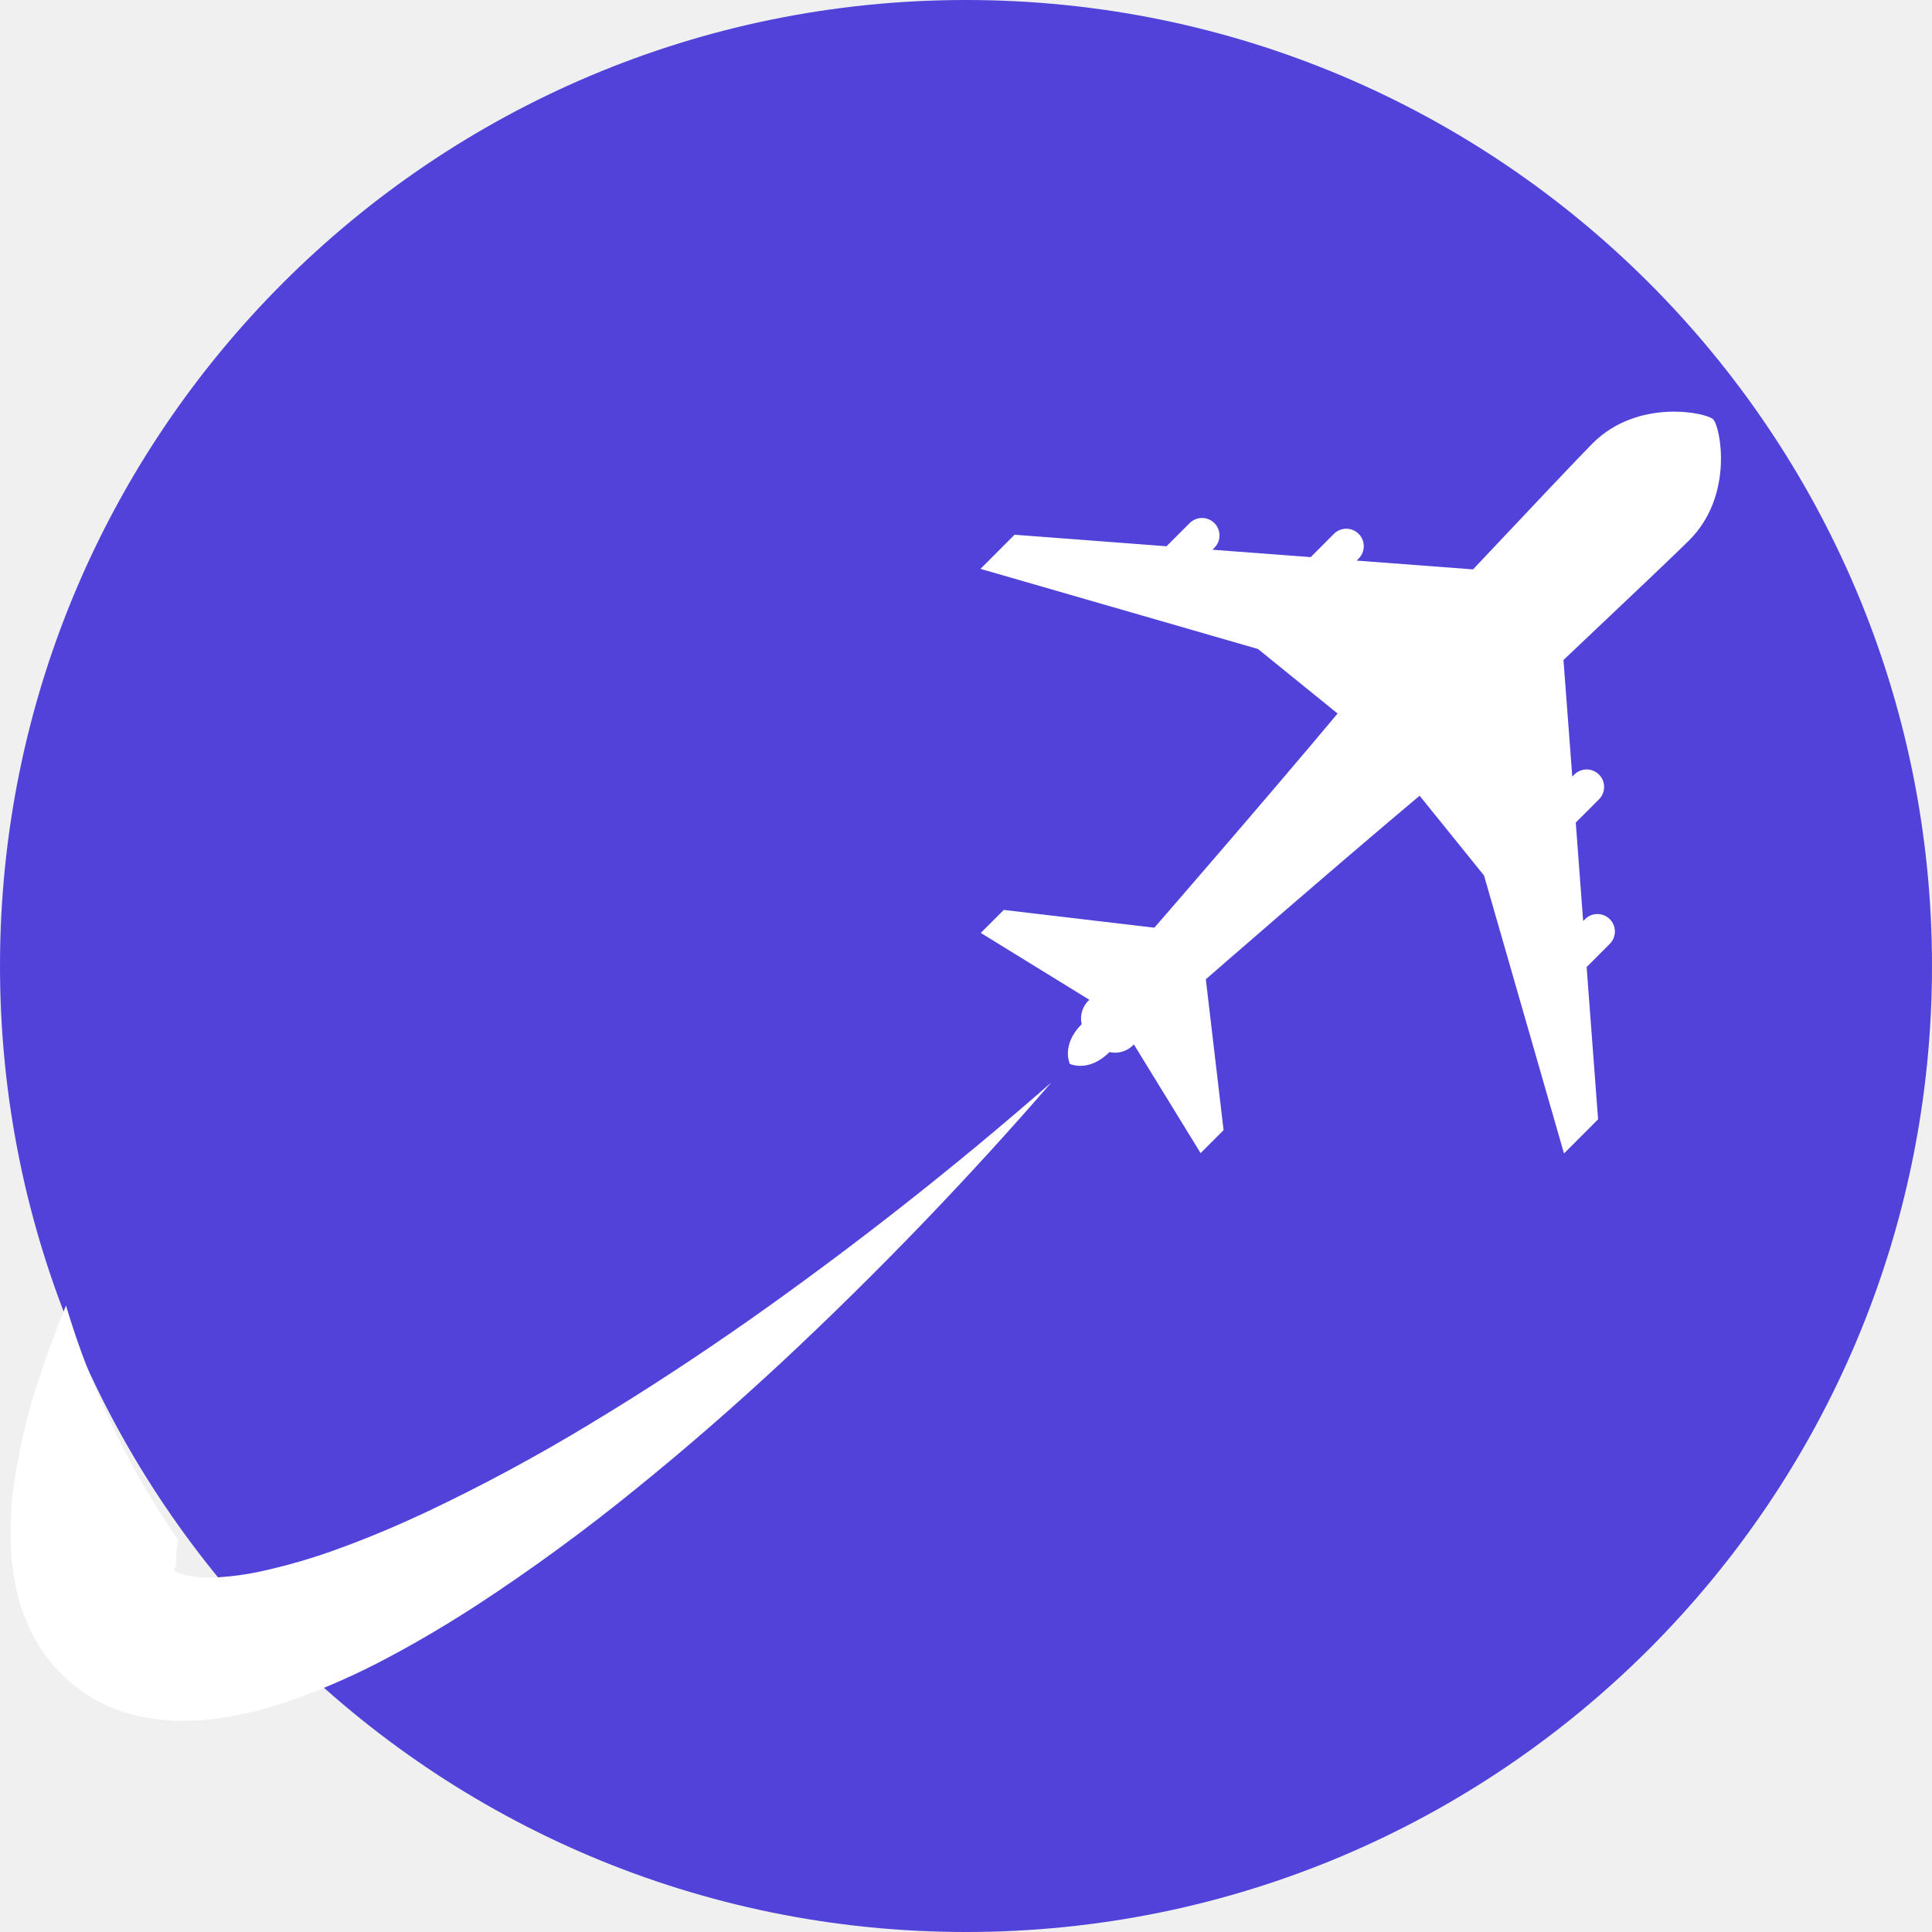
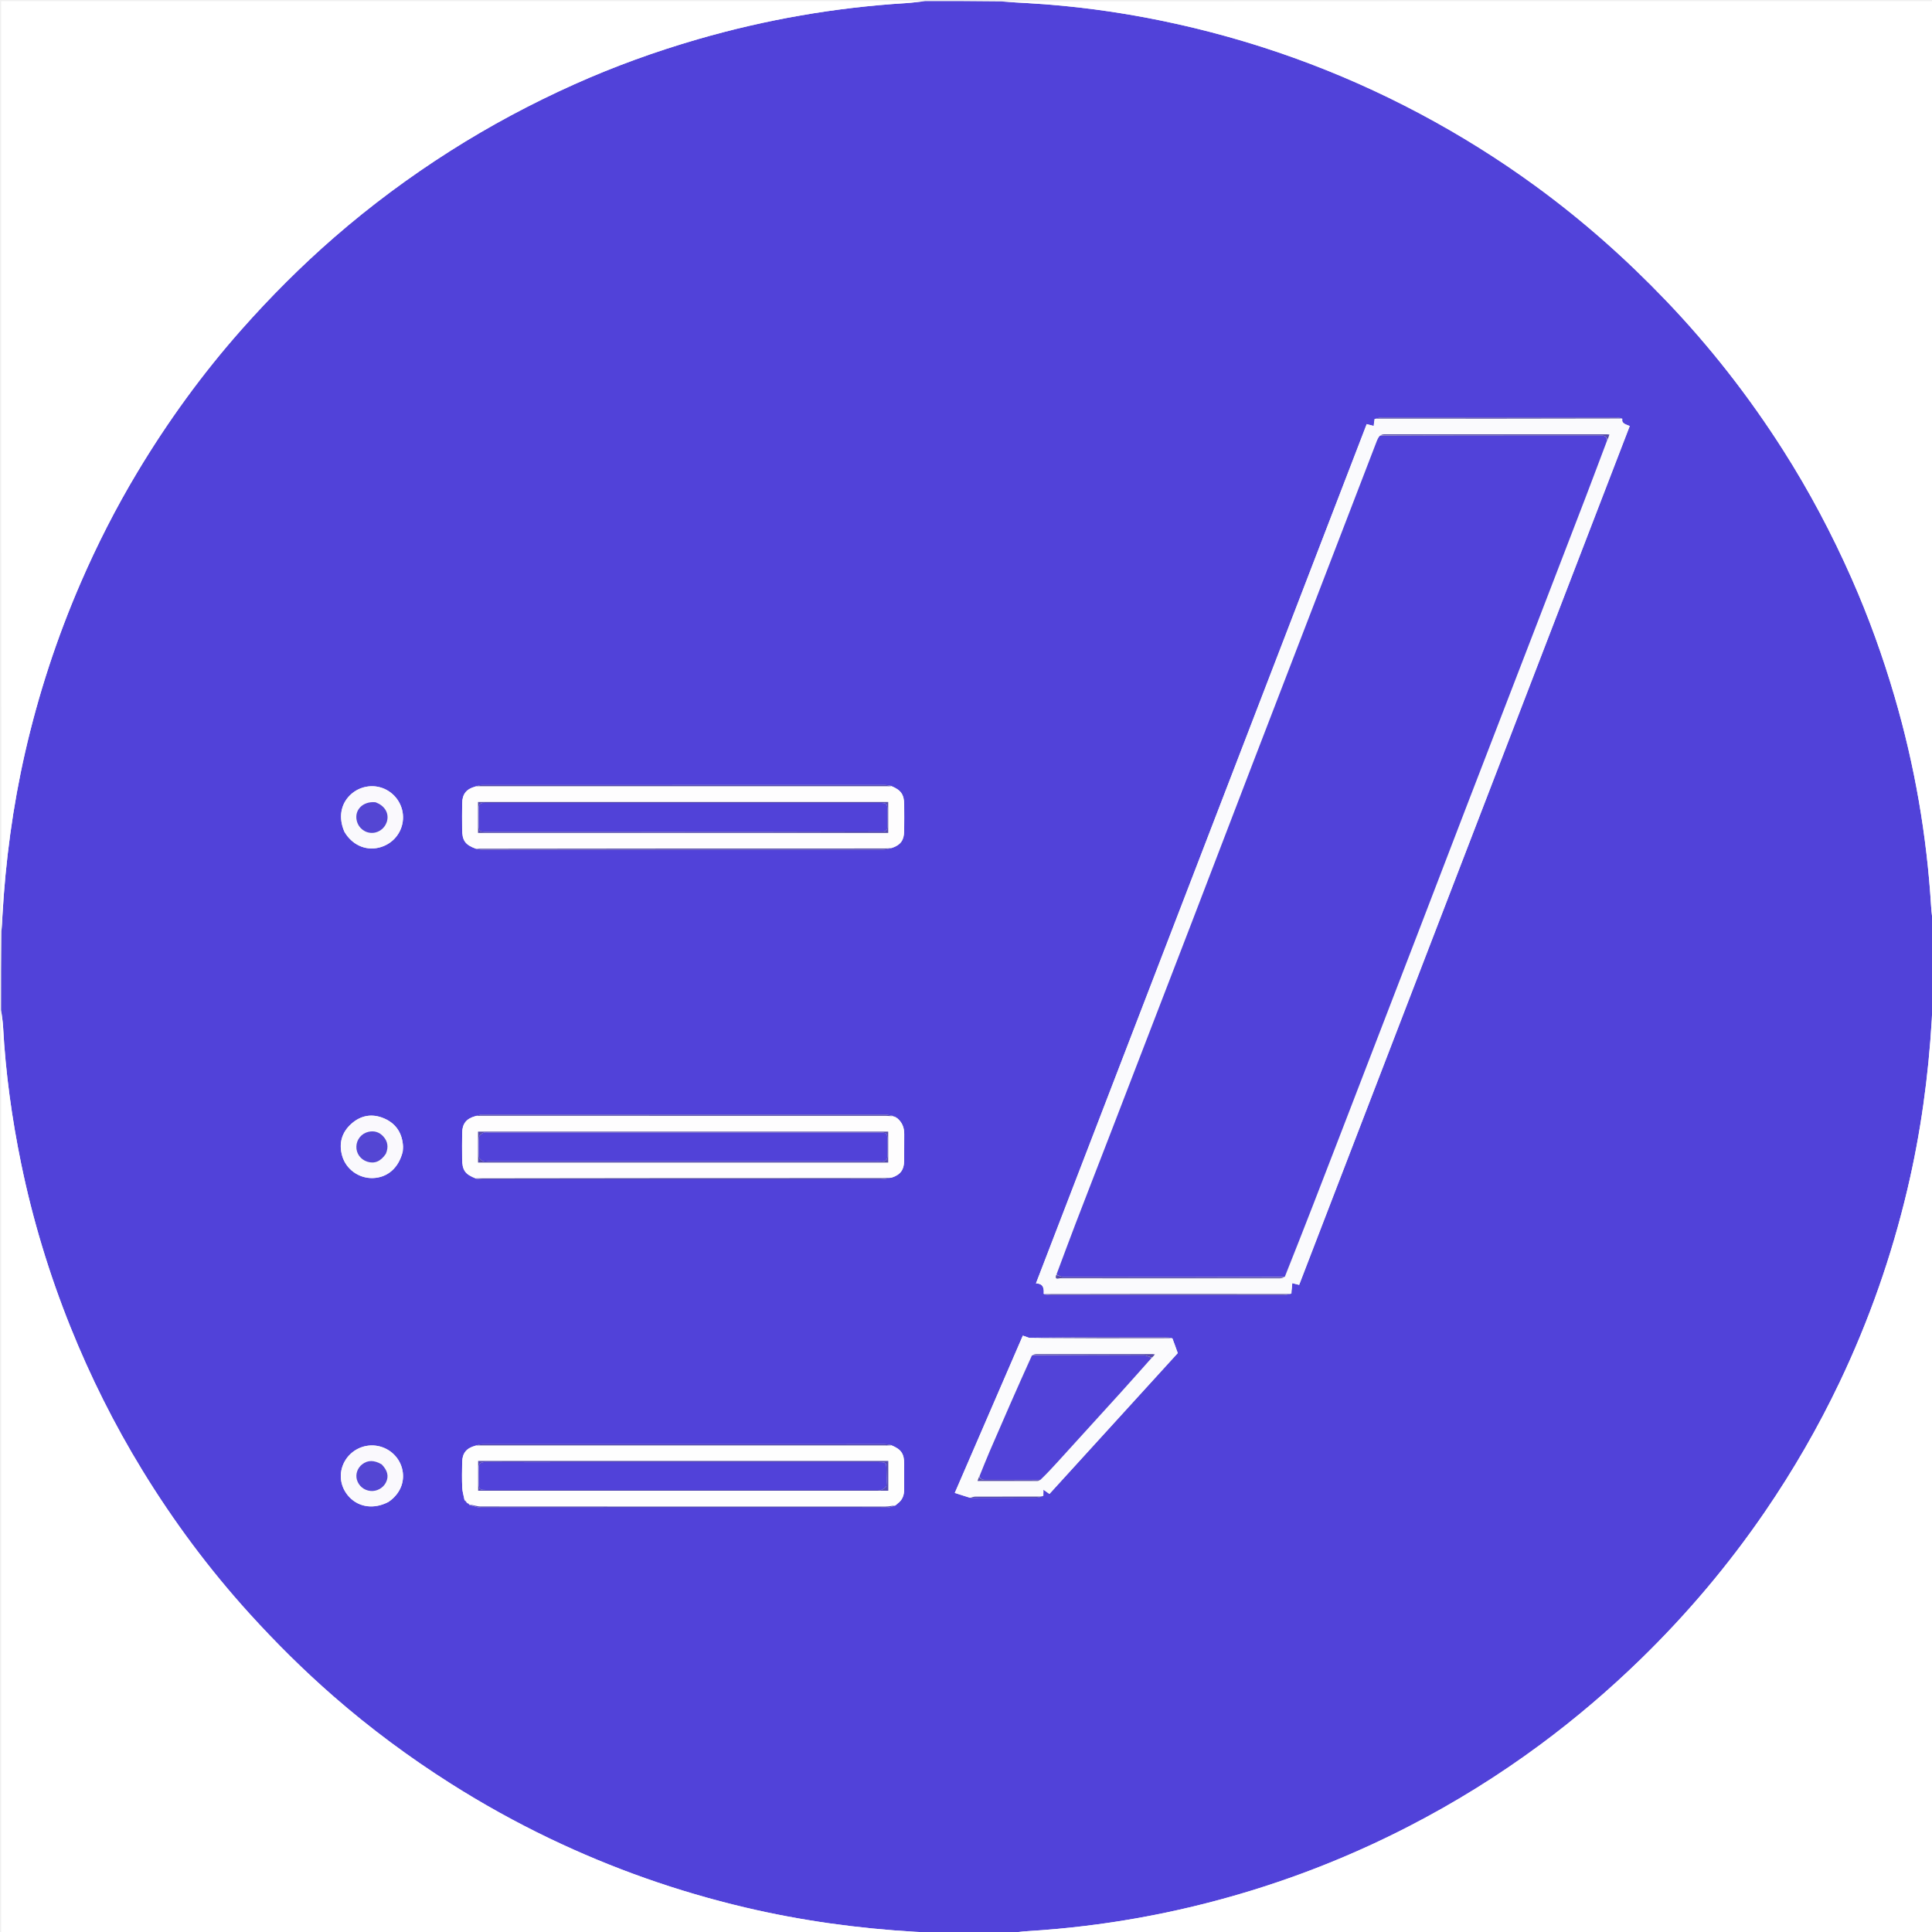
- <svg xmlns="http://www.w3.org/2000/svg" width="183" height="183" viewBox="0 0 183 183">
-   <defs>
-     <style>
-       .cls-1 {
-         fill: #5143d9;
-       }
- 
-       .cls-1, .cls-2 {
-         fill-rule: evenodd;
-       }
- 
-       .cls-2 {
-         fill: #fff;
-       }
-     </style>
-   </defs>
-   <path class="cls-1" d="M183,91.5A91.5,91.5,0,1,1,91.5,0,91.5,91.5,0,0,1,183,91.5Z" />
-   <path class="cls-2" d="M150.286,91.6l2.191-2.195a1.655,1.655,0,1,0-2.339-2.343l-0.181.181-0.7-9.327,2.2-2.206a1.655,1.655,0,1,0-2.339-2.343l-0.192.192-0.833-11.044c6.042-5.71,10.829-10.255,11.912-11.34,4.282-4.29,2.932-10.791,2.273-11.45S155.129,37.713,150.846,42c-1.082,1.085-5.619,5.88-11.319,11.933L128.5,53.1l0.192-.192a1.655,1.655,0,0,0-2.339-2.343l-2.2,2.206-9.31-.7,0.181-.181a1.655,1.655,0,0,0-2.339-2.343l-2.191,2.195L96.1,50.649l-3.228,3.234,26.286,7.59,7.539,6.113c-6.748,8.076-17.355,20.286-17.355,20.286L95.079,86.188,92.9,88.366,103.182,94.7a2.384,2.384,0,0,0-.725,2.31c-1.976,1.98-1.12,3.762-1.12,3.762s1.779,0.858,3.755-1.122a2.374,2.374,0,0,0,2.306-.726l6.325,10.3,2.174-2.178-1.68-14.289s12.188-10.625,20.25-17.385l6.1,7.552,7.576,26.333,3.229-3.234ZM71.053,124.979c-4.932,3.458-9.955,6.758-15.072,9.839a170.766,170.766,0,0,1-15.63,8.419c-2.647,1.238-5.316,2.37-7.983,3.348a56.035,56.035,0,0,1-7.9,2.309,26.284,26.284,0,0,1-3.685.5,12.122,12.122,0,0,1-3.016-.149,4.515,4.515,0,0,1-.944-0.307,0.834,0.834,0,0,1-.355-0.3,0.1,0.1,0,0,1,.086-0.129,0.131,0.131,0,0,0,.114-0.125c0.025-.158-0.024-0.7.057-1.49,0.031-.31.082-0.658,0.145-1.022A78.921,78.921,0,0,1,6.25,123.661c-0.943,2.294-1.821,4.648-2.611,7.085a56.871,56.871,0,0,0-2.406,10.529,31.557,31.557,0,0,0-.151,6.2,21.624,21.624,0,0,0,.579,3.533,17.13,17.13,0,0,0,1.42,3.8,14.773,14.773,0,0,0,6.237,6.345,16.255,16.255,0,0,0,3.841,1.407,19.691,19.691,0,0,0,3.531.437,26.18,26.18,0,0,0,6.038-.581,39.673,39.673,0,0,0,5.178-1.467A67.877,67.877,0,0,0,37,156.877c2.853-1.521,5.578-3.157,8.222-4.871A179.48,179.48,0,0,0,60.29,140.982c4.8-3.881,9.427-7.931,13.913-12.1a349.407,349.407,0,0,0,25.375-26.344A346.737,346.737,0,0,1,71.053,124.979Z" />
+ <svg xmlns="http://www.w3.org/2000/svg" version="1.1" id="Layer_1" x="0px" y="0px" width="100%" viewBox="0 0 1735 1735" enable-background="new 0 0 1735 1735" xml:space="preserve">
+   <path fill="#5142D9" opacity="1" stroke="none" d=" M1736,831   C1736,853.688 1736,876.375 1735.686,899.815   C1735.191,905.559 1735.107,910.556 1734.813,915.541   C1731.785,966.99 1724.78,1017.868 1712.922,1068.054   C1698.763,1127.978 1678.502,1185.773 1652.017,1241.342   C1632.722,1281.826 1610.341,1320.561 1584.994,1357.59   C1552.219,1405.47 1514.986,1449.527 1473.4,1490.001   C1444.971,1517.672 1414.901,1543.324 1383.019,1566.911   C1345.628,1594.574 1306.244,1618.996 1264.899,1640.278   C1218.461,1664.183 1170.254,1683.72 1120.262,1698.847   C1055.886,1718.326 990.137,1730.139 922.996,1734.225   C917.316,1734.571 911.665,1735.397 906,1736   C883.312,1736 860.625,1736 837.191,1735.68   C831.62,1735.188 826.79,1735.11 821.972,1734.831   C770.361,1731.85 719.333,1724.813 668.993,1712.924   C608.255,1698.578 549.734,1677.942 493.472,1650.957   C462.939,1636.312 433.371,1619.892 404.762,1601.752   C367.698,1578.251 332.534,1552.167 299.473,1523.333   C272.868,1500.129 247.822,1475.289 224.091,1449.127   C187.869,1409.195 155.809,1366.143 127.707,1320.178   C102.611,1279.129 81.142,1236.224 63.212,1191.548   C44.136,1144.015 29.329,1095.196 19.004,1045.05   C10.643,1004.443 4.993,963.45 2.761,922.014   C2.491,916.992 1.602,912.004 1,907   C1,883.646 1,860.292 1.316,836.188   C1.805,831.113 1.915,826.784 2.161,822.463   C4.961,773.183 11.443,724.413 22.412,676.262   C34.374,623.752 51.037,572.801 72.445,523.368   C87.244,489.198 104.106,456.086 123.244,424.189   C150.537,378.699 181.557,335.87 216.759,296.103   C242.825,266.657 270.537,238.864 300.198,213.079   C332.886,184.662 367.585,158.896 404.174,135.648   C439.888,112.957 477.081,93.058 515.652,75.765   C551.539,59.675 588.458,46.304 626.25,35.344   C687.466,17.592 749.864,6.738 813.479,2.803   C819.334,2.441 825.16,1.612 831,1   C853.688,1 876.375,1 899.811,1.319   C908.204,2.033 915.851,2.391 923.493,2.831   C963.616,5.143 1003.365,10.42 1042.714,18.504   C1124.169,35.239 1201.68,63.01 1275.133,102.073   C1311.335,121.326 1346.01,143.009 1379.117,167.168   C1421.258,197.92 1460.128,232.365 1496.221,270.081   C1535.714,311.351 1570.628,356.08 1601.301,404.217   C1624.751,441.018 1645.094,479.439 1662.742,519.337   C1678.059,553.963 1690.846,589.477 1701.469,625.806   C1719.455,687.316 1730.296,750.049 1734.213,814.003   C1734.561,819.684 1735.393,825.335 1736,831  M803.487,1002.738   C802.857,1002.617 802.227,1002.497 801.875,1002.278   C801.875,1002.278 801.972,1002.556 801.319,1001.985   C799.226,1001.645 797.133,1001.009 795.04,1001.008   C674.31,1000.962 553.58,1000.963 432.849,1001.014   C430.926,1001.015 429.004,1001.684 426.492,1002.445   C418.809,1004.583 415.206,1009.052 415.038,1017.202   C414.877,1025.01 414.985,1032.824 415.005,1040.635   C415.032,1050.864 417.725,1054.679 427.415,1058.465   C429.37,1058.663 431.324,1059.027 433.279,1059.031   C455.598,1059.073 477.916,1059.06 500.235,1059.061   C597.004,1059.064 693.773,1059.079 790.542,1059.016   C793.942,1059.013 797.34,1058.224 801.297,1057.355   C808.555,1054.979 811.835,1050.557 811.963,1042.495   C812.089,1034.527 811.907,1026.553 812.021,1018.585   C812.104,1012.755 810.251,1007.893 805.321,1003.777   C804.846,1003.528 804.37,1003.278 803.995,1002.994   C803.995,1002.994 804.029,1003.095 803.487,1002.738  M419.612,1349.917   C420.16,1350.207 420.709,1350.497 421.187,1350.797   C421.187,1350.797 421.198,1350.726 421.417,1351.429   C424.967,1352.287 428.516,1353.89 432.067,1353.895   C529.794,1354.03 627.521,1354.001 725.248,1354   C749.056,1354 772.864,1354.059 796.67,1353.909   C799.118,1353.894 801.558,1352.629 803.988,1352.008   C803.988,1352.008 803.926,1351.987 804.479,1351.767   C804.924,1351.397 805.369,1351.027 806.21,1350.123   C810.517,1347.045 811.945,1342.62 811.974,1337.595   C812.017,1329.804 812.035,1322.013 811.983,1314.222   C811.924,1305.37 809.077,1301.352 800.144,1297.693   C798.353,1297.441 796.561,1296.969 794.769,1296.968   C674.157,1296.942 553.546,1296.95 432.934,1297.006   C431.006,1297.007 429.079,1297.651 426.536,1298.391   C418.829,1300.496 415.195,1304.982 415.037,1313.071   C414.889,1320.709 414.788,1328.361 415.095,1335.99   C415.239,1339.551 416.396,1343.071 417.135,1347.344   C417.936,1348.071 418.738,1348.797 419.322,1349.604   C419.322,1349.604 419.246,1349.386 419.612,1349.917  M1052.261,1201.499   C1050.288,1201.316 1048.315,1200.978 1046.342,1200.974   C1027.706,1200.934 1009.071,1200.92 990.436,1200.958   C968.475,1201.002 946.515,1201.104 923.882,1201.344   C922.187,1200.733 920.492,1200.122 918.545,1199.42   C898.242,1246.349 878.008,1293.121 857.425,1340.697   C862.399,1342.303 866.702,1343.692 871.944,1345.096   C891.344,1345.084 910.745,1345.107 930.145,1345.013   C932.396,1345.002 934.643,1344.342 937.015,1343.193   C937.015,1341.607 937.015,1340.02 937.015,1337.775   C939.22,1339.334 940.754,1340.418 942.427,1341.6   C981.295,1298.944 1019.915,1256.559 1057.667,1215.127   C1055.905,1210.151 1054.443,1206.025 1052.261,1201.499  M800.204,705.733   C798.415,705.468 796.627,704.971 794.838,704.971   C674.178,704.942 553.518,704.948 432.858,705.005   C430.934,705.006 429.01,705.68 426.496,706.443   C418.833,708.573 415.217,713.051 415.042,721.189   C414.874,728.991 414.987,736.8 415.006,744.606   C415.031,754.85 417.726,758.688 427.807,762.432   C429.773,762.639 431.739,763.025 433.706,763.026   C553.383,763.052 673.061,763.056 792.739,762.99   C795.463,762.989 798.187,762.167 801.459,761.307   C808.751,758.824 811.852,754.529 811.965,746.321   C812.076,738.348 812.037,730.373 811.983,722.399   C811.923,713.543 809.02,709.399 800.204,705.733  M1456.263,375.569   C1454.629,375.361 1452.994,374.971 1451.359,374.971   C1381.142,374.949 1310.925,374.955 1240.708,375.007   C1238.76,375.009 1236.811,375.556 1234.252,376.332   C1234.048,378.375 1233.844,380.417 1233.632,382.53   C1231.332,381.924 1229.447,381.428 1227.343,380.873   C1128.37,638.003 1029.487,894.9 930.322,1152.53   C937.333,1152.741 937.464,1157.186 937.773,1162.376   C939.735,1162.601 941.696,1163.021 943.658,1163.022   C1013.178,1163.058 1082.698,1163.063 1152.218,1163.019   C1154.5,1163.017 1156.781,1162.459 1159.781,1161.699   C1160.012,1158.655 1160.243,1155.61 1160.493,1152.314   C1162.745,1152.876 1164.603,1153.339 1166.679,1153.857   C1265.689,896.636 1364.587,639.707 1463.553,382.6   C1460.224,381.015 1456.145,380.73 1456.263,375.569  M309.337,747.049   C315.991,758.537 328.023,764.083 340.104,761.233   C352.361,758.342 361.09,748.143 361.887,735.78   C362.632,724.219 356.006,713.267 345.366,708.474   C334.98,703.795 322.542,706.051 314.356,714.098   C305.867,722.444 303.881,734.405 309.337,747.049  M361.691,1033.946   C361.778,1032.452 362.011,1030.949 361.93,1029.463   C361.289,1017.775 355.772,1009.071 345.063,1004.422   C334.334,999.764 324.022,1001.488 315.338,1009.37   C306.842,1017.082 304.116,1026.876 307.288,1037.988   C310.721,1050.015 322.19,1058.25 334.657,1057.946   C347.905,1057.622 358.046,1048.892 361.691,1033.946  M349.061,1348.66   C349.723,1348.158 350.398,1347.669 351.048,1347.151   C360.244,1339.811 363.928,1329.044 360.93,1318.284   C357.93,1307.518 348.509,1299.544 337.234,1298.227   C326.063,1296.923 315.061,1302.535 309.556,1312.346   C303.615,1322.934 305.336,1335.719 313.899,1344.61   C322.702,1353.75 336.154,1355.454 349.061,1348.66  z" />
+   <path fill="#FFFFFF" opacity="1" stroke="none" d=" M830.531,1   C825.16,1.612 819.334,2.441 813.479,2.803   C749.864,6.738 687.466,17.592 626.25,35.344   C588.458,46.304 551.539,59.675 515.652,75.765   C477.081,93.058 439.888,112.957 404.174,135.648   C367.585,158.896 332.886,184.662 300.198,213.079   C270.537,238.864 242.825,266.657 216.759,296.103   C181.557,335.87 150.537,378.699 123.244,424.189   C104.106,456.086 87.244,489.198 72.445,523.368   C51.037,572.801 34.374,623.752 22.412,676.262   C11.443,724.413 4.961,773.183 2.161,822.463   C1.915,826.784 1.805,831.113 1.316,835.719   C1,557.74 1,279.48 1,1   C277.354,1 553.708,1 830.531,1  z" />
+   <path fill="#FFFFFF" opacity="1" stroke="none" d=" M1736,830.531   C1735.393,825.335 1734.561,819.684 1734.213,814.003   C1730.296,750.049 1719.455,687.316 1701.469,625.806   C1690.846,589.477 1678.059,553.963 1662.742,519.337   C1645.094,479.439 1624.751,441.018 1601.301,404.217   C1570.628,356.08 1535.714,311.351 1496.221,270.081   C1460.128,232.365 1421.258,197.92 1379.117,167.168   C1346.01,143.009 1311.335,121.326 1275.133,102.073   C1201.68,63.01 1124.169,35.239 1042.714,18.504   C1003.365,10.42 963.616,5.143 923.493,2.831   C915.851,2.391 908.204,2.033 900.279,1.319   C1178.594,1 1457.187,1 1736,1   C1736,277.354 1736,553.708 1736,830.531  z" />
+   <path fill="#FFFFFF" opacity="1" stroke="none" d=" M1,907.469   C1.602,912.004 2.491,916.992 2.761,922.014   C4.993,963.45 10.643,1004.443 19.004,1045.05   C29.329,1095.196 44.136,1144.015 63.212,1191.548   C81.142,1236.224 102.611,1279.129 127.707,1320.178   C155.809,1366.143 187.869,1409.195 224.091,1449.127   C247.822,1475.289 272.868,1500.129 299.473,1523.333   C332.534,1552.167 367.698,1578.251 404.762,1601.752   C433.371,1619.892 462.939,1636.312 493.472,1650.957   C549.734,1677.942 608.255,1698.578 668.993,1712.924   C719.333,1724.813 770.361,1731.85 821.972,1734.831   C826.79,1735.11 831.62,1735.188 836.722,1735.68   C558.407,1736 279.813,1736 1,1736   C1,1459.979 1,1183.958 1,907.469  z" />
+   <path fill="#FFFFFF" opacity="1" stroke="none" d=" M906.469,1736   C911.665,1735.397 917.316,1734.571 922.996,1734.225   C990.137,1730.139 1055.886,1718.326 1120.262,1698.847   C1170.254,1683.72 1218.461,1664.183 1264.899,1640.278   C1306.244,1618.996 1345.628,1594.574 1383.019,1566.911   C1414.901,1543.324 1444.971,1517.672 1473.4,1490.001   C1514.986,1449.527 1552.219,1405.47 1584.994,1357.59   C1610.341,1320.561 1632.722,1281.826 1652.017,1241.342   C1678.502,1185.773 1698.763,1127.978 1712.922,1068.054   C1724.78,1017.868 1731.785,966.99 1734.813,915.541   C1735.107,910.556 1735.191,905.559 1735.686,900.284   C1736,1178.594 1736,1457.187 1736,1736   C1459.646,1736 1183.292,1736 906.469,1736  z" />
+   <path fill="#FAFAFD" opacity="1" stroke="none" d=" M937.089,1161.936   C937.464,1157.186 937.333,1152.741 930.322,1152.53   C1029.487,894.9 1128.37,638.003 1227.343,380.873   C1229.447,381.428 1231.332,381.924 1233.632,382.53   C1233.844,380.417 1234.048,378.375 1235.038,376.154   C1309.537,375.984 1383.251,375.992 1456.964,376   C1456.145,380.73 1460.224,381.015 1463.553,382.6   C1364.587,639.707 1265.689,896.636 1166.679,1153.857   C1164.603,1153.339 1162.745,1152.876 1160.493,1152.314   C1160.243,1155.61 1160.012,1158.655 1158.95,1161.859   C1084.443,1161.991 1010.766,1161.964 937.089,1161.936  M1443.846,394.763   C1444.303,393.307 1444.76,391.851 1445.268,390.231   C1443.992,390.101 1443.498,390.007 1443.004,390.007   C1376.285,390.001 1309.566,389.995 1242.847,390.046   C1241.522,390.047 1240.197,390.716 1238.444,391.633   C1237.813,392.986 1237.099,394.307 1236.564,395.697   C1226.655,421.419 1216.778,447.153 1206.875,472.878   C1179.493,544.005 1152.077,615.12 1124.725,686.259   C1106.681,733.192 1088.766,780.175 1070.719,827.108   C1046.345,890.498 1021.912,953.867 997.479,1017.234   C987.035,1044.322 976.469,1071.364 966.067,1098.468   C960.177,1113.813 954.509,1129.243 948.175,1145.264   C946.973,1149.721 950.576,1147.917 952.059,1147.919   C1017.888,1148.011 1083.718,1148.004 1149.547,1147.95   C1151.02,1147.949 1152.491,1147.26 1154.478,1146.386   C1171.2,1102.999 1187.925,1059.614 1204.643,1016.226   C1227.228,957.614 1249.827,899.008 1272.382,840.385   C1287.104,802.118 1301.721,763.811 1316.453,725.548   C1339.08,666.782 1361.775,608.042 1384.425,549.284   C1397.619,515.056 1410.817,480.829 1423.942,446.575   C1430.479,429.515 1436.855,412.394 1443.846,394.763  z" />
+   <path fill="#FEFDFE" opacity="1" stroke="none" d=" M427.148,761.978   C417.726,758.688 415.031,754.85 415.006,744.606   C414.987,736.8 414.874,728.991 415.042,721.189   C415.217,713.051 418.833,708.573 427.25,706.268   C429.003,706.064 430.002,706.011 431.001,706.011   C552.446,706.008 673.891,706.007 795.336,706.018   C797.165,706.018 798.993,706.157 800.822,706.231   C809.02,709.399 811.923,713.543 811.983,722.399   C812.037,730.373 812.076,738.348 811.965,746.321   C811.852,754.529 808.751,758.824 800.722,761.523   C797.991,761.825 795.995,761.984 794,761.984   C671.716,761.99 549.432,761.984 427.148,761.978  M790.427,748.006   C792.857,748.006 795.288,748.006 797.635,748.006   C797.635,738.302 797.635,729.244 797.635,720.236   C674.663,720.236 552.066,720.236 429.289,720.236   C429.289,729.537 429.289,738.593 429.289,748.006   C549.531,748.006 669.489,748.006 790.427,748.006  z" />
+   <path fill="#FEFDFE" opacity="1" stroke="none" d=" M805.664,1004.18   C810.251,1007.893 812.104,1012.755 812.021,1018.585   C811.907,1026.553 812.089,1034.527 811.963,1042.495   C811.835,1050.557 808.555,1054.979 800.576,1057.566   C797.193,1057.851 794.532,1057.989 791.871,1057.99   C670.311,1057.996 548.751,1057.991 427.191,1057.988   C417.725,1054.679 415.032,1050.864 415.005,1040.635   C414.985,1032.824 414.877,1025.01 415.038,1017.202   C415.206,1009.052 418.809,1004.583 427.246,1002.269   C429.165,1002.065 430.33,1002.01 431.494,1002.01   C552.671,1002.007 673.847,1002.005 795.023,1002.032   C797.339,1002.032 799.656,1002.374 801.972,1002.556   C801.972,1002.556 801.875,1002.278 801.986,1002.542   C802.741,1002.902 803.385,1002.999 804.029,1003.095   C804.029,1003.095 803.995,1002.994 804.087,1003.256   C804.673,1003.739 805.169,1003.96 805.664,1004.18  M482.5,1044.004   C587.58,1044.004 692.66,1044.004 797.619,1044.004   C797.619,1034.272 797.619,1025.213 797.619,1016.246   C674.634,1016.246 552.038,1016.246 429.3,1016.246   C429.3,1025.559 429.3,1034.615 429.3,1044.004   C446.896,1044.004 464.198,1044.004 482.5,1044.004  z" />
+   <path fill="#FEFEFE" opacity="1" stroke="none" d=" M417.094,1346.609   C416.396,1343.071 415.239,1339.551 415.095,1335.99   C414.788,1328.361 414.889,1320.709 415.037,1313.071   C415.195,1304.982 418.829,1300.496 427.294,1298.227   C429.884,1298.044 431.716,1298.009 433.547,1298.009   C553.128,1298.007 672.709,1298.007 792.29,1298.016   C795.118,1298.016 797.947,1298.117 800.775,1298.172   C809.077,1301.352 811.924,1305.37 811.983,1314.222   C812.035,1322.013 812.017,1329.804 811.974,1337.595   C811.945,1342.62 810.517,1347.045 805.736,1350.486   C804.817,1351.228 804.371,1351.608 803.926,1351.987   C803.926,1351.987 803.988,1352.008 803.571,1352   C800.523,1352.327 797.893,1352.954 795.261,1352.955   C674.111,1353.003 552.96,1353.015 431.809,1352.9   C428.272,1352.897 424.735,1351.483 421.198,1350.726   C421.198,1350.726 421.187,1350.797 421.059,1350.524   C420.369,1349.962 419.808,1349.674 419.246,1349.386   C419.246,1349.386 419.322,1349.604 419.247,1349.3   C418.479,1348.2 417.787,1347.404 417.094,1346.609  M533.5,1311.989   C498.75,1311.989 463.999,1311.989 429.398,1311.989   C429.398,1321.424 429.398,1330.148 429.398,1338.743   C552.389,1338.743 674.98,1338.743 797.694,1338.743   C797.694,1329.751 797.694,1321.031 797.694,1311.989   C709.752,1311.989 622.126,1311.989 533.5,1311.989  z" />
+   <path fill="#FBFBFD" opacity="1" stroke="none" d=" M871.005,1345.082   C866.702,1343.692 862.399,1342.303 857.425,1340.697   C878.008,1293.121 898.242,1246.349 918.545,1199.42   C920.492,1200.122 922.187,1200.733 924.552,1201.559   C967.809,1201.816 1010.395,1201.857 1052.982,1201.899   C1054.443,1206.025 1055.905,1210.151 1057.667,1215.127   C1019.915,1256.559 981.295,1298.944 942.427,1341.6   C940.754,1340.418 939.22,1339.334 937.015,1337.775   C937.015,1340.02 937.015,1341.607 936.495,1343.594   C915.951,1343.997 895.927,1343.974 875.903,1344.047   C874.269,1344.053 872.638,1344.722 871.005,1345.082  M1034.949,1218.957   C1035.589,1218.161 1036.229,1217.365 1037.087,1216.297   C1036.002,1216.138 1035.529,1216.009 1035.057,1216.009   C1000.241,1215.999 965.426,1215.988 930.61,1216.039   C929.216,1216.041 927.823,1216.643 926.02,1217.499   C913.599,1246.103 901.144,1274.692 888.78,1303.32   C885.569,1310.755 882.641,1318.312 879.045,1326.298   C878.678,1327.424 878.311,1328.551 877.84,1330   C896.242,1330 913.988,1330.013 931.733,1329.964   C932.639,1329.961 933.544,1329.429 935.041,1328.883   C939.87,1323.631 944.723,1318.399 949.526,1313.123   C968.534,1292.242 987.56,1271.377 1006.512,1250.445   C1015.859,1240.121 1025.058,1229.665 1034.949,1218.957  z" />
+   <path fill="#FAF9FD" opacity="1" stroke="none" d=" M309.167,746.715   C303.881,734.405 305.867,722.444 314.356,714.098   C322.542,706.051 334.98,703.795 345.366,708.474   C356.006,713.267 362.632,724.219 361.887,735.78   C361.09,748.143 352.361,758.342 340.104,761.233   C328.023,764.083 315.991,758.537 309.167,746.715  M336.821,720.324   C325.869,719.363 317.997,727.447 320.425,737.16   C322.099,743.852 328.029,748.319 334.748,747.947   C341.239,747.587 346.687,742.682 347.814,736.181   C348.99,729.404 345.005,723.328 336.821,720.324  z" />
+   <path fill="#FAF9FD" opacity="1" stroke="none" d=" M361.62,1034.371   C358.046,1048.892 347.905,1057.622 334.657,1057.946   C322.19,1058.25 310.721,1050.015 307.288,1037.988   C304.116,1026.876 306.842,1017.082 315.338,1009.37   C324.022,1001.488 334.334,999.764 345.063,1004.422   C355.772,1009.071 361.289,1017.775 361.93,1029.463   C362.011,1030.949 361.778,1032.452 361.62,1034.371  M346.68,1035.822   C349.038,1030.195 348.25,1024.986 344.162,1020.522   C340.655,1016.693 336.129,1015.25 331.003,1016.399   C324.643,1017.825 320.239,1023.227 320.041,1029.593   C319.848,1035.797 323.723,1041.23 329.746,1043.202   C336.245,1045.329 341.914,1043.03 346.68,1035.822  z" />
+   <path fill="#FAF9FD" opacity="1" stroke="none" d=" M348.728,1348.82   C336.154,1355.454 322.702,1353.75 313.899,1344.61   C305.336,1335.719 303.615,1322.934 309.556,1312.346   C315.061,1302.535 326.063,1296.923 337.234,1298.227   C348.509,1299.544 357.93,1307.518 360.93,1318.284   C363.928,1329.044 360.244,1339.811 351.048,1347.151   C350.398,1347.669 349.723,1348.158 348.728,1348.82  M342.48,1314.861   C335.952,1311.089 330.314,1311.132 325.294,1314.991   C321.044,1318.258 319.11,1323.802 320.491,1328.755   C322.061,1334.382 326.845,1338.351 332.749,1338.926   C338.412,1339.478 344.228,1336.214 346.676,1331.11   C349.264,1325.715 348.091,1320.563 342.48,1314.861  z" />
+   <path fill="#5448B9" opacity="1" stroke="none" d=" M421.308,1351.077   C424.735,1351.483 428.272,1352.897 431.809,1352.9   C552.96,1353.015 674.111,1353.003 795.261,1352.955   C797.893,1352.954 800.523,1352.327 803.578,1351.968   C801.558,1352.629 799.118,1353.894 796.67,1353.909   C772.864,1354.059 749.056,1354 725.248,1354   C627.521,1354.001 529.794,1354.03 432.067,1353.895   C428.516,1353.89 424.967,1352.287 421.308,1351.077  z" />
+   <path fill="#544AAA" opacity="1" stroke="none" d=" M801.645,1002.271   C799.656,1002.374 797.339,1002.032 795.023,1002.032   C673.847,1002.005 552.671,1002.007 431.494,1002.01   C430.33,1002.01 429.165,1002.065 427.541,1002.067   C429.004,1001.684 430.926,1001.015 432.849,1001.014   C553.58,1000.963 674.31,1000.962 795.04,1001.008   C797.133,1001.009 799.226,1001.645 801.645,1002.271  z" />
+   <path fill="#544AAA" opacity="1" stroke="none" d=" M427.303,1058.227   C548.751,1057.991 670.311,1057.996 791.871,1057.99   C794.532,1057.989 797.193,1057.851 800.297,1057.789   C797.34,1058.224 793.942,1059.013 790.542,1059.016   C693.773,1059.079 597.004,1059.064 500.235,1059.061   C477.916,1059.06 455.598,1059.073 433.279,1059.031   C431.324,1059.027 429.37,1058.663 427.303,1058.227  z" />
+   <path fill="#564BA9" opacity="1" stroke="none" d=" M427.477,762.205   C549.432,761.984 671.716,761.99 794,761.984   C795.995,761.984 797.991,761.825 800.449,761.734   C798.187,762.167 795.463,762.989 792.739,762.99   C673.061,763.056 553.383,763.052 433.706,763.026   C431.739,763.025 429.773,762.639 427.477,762.205  z" />
+   <path fill="#544AAA" opacity="1" stroke="none" d=" M800.46,1297.932   C797.947,1298.117 795.118,1298.016 792.29,1298.016   C672.709,1298.007 553.128,1298.007 433.547,1298.009   C431.716,1298.009 429.884,1298.044 427.602,1298.029   C429.079,1297.651 431.006,1297.007 432.934,1297.006   C553.546,1296.95 674.157,1296.942 794.769,1296.968   C796.561,1296.969 798.353,1297.441 800.46,1297.932  z" />
+   <path fill="#544AAA" opacity="1" stroke="none" d=" M800.513,705.982   C798.993,706.157 797.165,706.018 795.336,706.018   C673.891,706.007 552.446,706.008 431.001,706.011   C430.002,706.011 429.003,706.064 427.545,706.066   C429.01,705.68 430.934,705.006 432.858,705.005   C553.518,704.948 674.178,704.942 794.838,704.971   C796.627,704.971 798.415,705.468 800.513,705.982  z" />
+   <path fill="#564BA9" opacity="1" stroke="none" d=" M937.431,1162.156   C1010.766,1161.964 1084.443,1161.991 1158.591,1162.089   C1156.781,1162.459 1154.5,1163.017 1152.218,1163.019   C1082.698,1163.063 1013.178,1163.058 943.658,1163.022   C941.696,1163.021 939.735,1162.601 937.431,1162.156  z" />
+   <path fill="#544AAA" opacity="1" stroke="none" d=" M1456.614,375.785   C1383.251,375.992 1309.537,375.984 1235.343,375.912   C1236.811,375.556 1238.76,375.009 1240.708,375.007   C1310.925,374.955 1381.142,374.949 1451.359,374.971   C1452.994,374.971 1454.629,375.361 1456.614,375.785  z" />
+   <path fill="#544AAA" opacity="1" stroke="none" d=" M1052.621,1201.699   C1010.395,1201.857 967.809,1201.816 924.888,1201.478   C946.515,1201.104 968.475,1201.002 990.436,1200.958   C1009.071,1200.92 1027.706,1200.934 1046.342,1200.974   C1048.315,1200.978 1050.288,1201.316 1052.621,1201.699  z" />
+   <path fill="#544AAA" opacity="1" stroke="none" d=" M871.474,1345.089   C872.638,1344.722 874.269,1344.053 875.903,1344.047   C895.927,1343.974 915.951,1343.997 936.433,1343.989   C934.643,1344.342 932.396,1345.002 930.145,1345.013   C910.745,1345.107 891.344,1345.084 871.474,1345.089  z" />
+   <path fill="#5448B9" opacity="1" stroke="none" d=" M417.115,1346.976   C417.787,1347.404 418.479,1348.2 419.355,1349.26   C418.738,1348.797 417.936,1348.071 417.115,1346.976  z" />
+   <path fill="#544AAA" opacity="1" stroke="none" d=" M805.493,1003.979   C805.169,1003.96 804.673,1003.739 804.036,1003.273   C804.37,1003.278 804.846,1003.528 805.493,1003.979  z" />
+   <path fill="#5448B9" opacity="1" stroke="none" d=" M804.202,1351.877   C804.371,1351.608 804.817,1351.228 805.538,1350.753   C805.369,1351.027 804.924,1351.397 804.202,1351.877  z" />
+   <path fill="#5448B9" opacity="1" stroke="none" d=" M419.429,1349.652   C419.808,1349.674 420.369,1349.962 421.095,1350.519   C420.709,1350.497 420.16,1350.207 419.429,1349.652  z" />
+   <path fill="#544AAA" opacity="1" stroke="none" d=" M803.758,1002.916   C803.385,1002.999 802.741,1002.902 801.847,1002.591   C802.227,1002.497 802.857,1002.617 803.758,1002.916  z" />
+   <path fill="#5142D9" opacity="1" stroke="none" d=" M948.742,1144.634   C954.509,1129.243 960.177,1113.813 966.067,1098.468   C976.469,1071.364 987.035,1044.322 997.479,1017.234   C1021.912,953.867 1046.345,890.498 1070.719,827.108   C1088.766,780.175 1106.681,733.192 1124.725,686.259   C1152.077,615.12 1179.493,544.005 1206.875,472.878   C1216.778,447.153 1226.655,421.419 1236.564,395.697   C1237.099,394.307 1237.813,392.986 1239.135,391.357   C1287.123,391.07 1334.42,391.057 1381.717,391.048   C1400.037,391.044 1418.356,391.072 1436.675,391.03   C1439.893,391.023 1442.785,391.247 1443.304,395.301   C1436.855,412.394 1430.479,429.515 1423.942,446.575   C1410.817,480.829 1397.619,515.056 1384.425,549.284   C1361.775,608.042 1339.08,666.782 1316.453,725.548   C1301.721,763.811 1287.104,802.118 1272.382,840.385   C1249.827,899.008 1227.228,957.614 1204.643,1016.226   C1187.925,1059.614 1171.2,1102.999 1153.753,1146.647   C1086.97,1146.916 1020.911,1146.944 954.852,1146.834   C952.814,1146.83 950.778,1145.4 948.742,1144.634  z" />
+   <path fill="#564BA9" opacity="1" stroke="none" d=" M1443.575,395.032   C1442.785,391.247 1439.893,391.023 1436.675,391.03   C1418.356,391.072 1400.037,391.044 1381.717,391.048   C1334.42,391.057 1287.123,391.07 1239.349,391.078   C1240.197,390.716 1241.522,390.047 1242.847,390.046   C1309.566,389.995 1376.285,390.001 1443.004,390.007   C1443.498,390.007 1443.992,390.101 1445.268,390.231   C1444.76,391.851 1444.303,393.307 1443.575,395.032  z" />
+   <path fill="#564BA9" opacity="1" stroke="none" d=" M948.458,1144.949   C950.778,1145.4 952.814,1146.83 954.852,1146.834   C1020.911,1146.944 1086.97,1146.916 1153.496,1146.901   C1152.491,1147.26 1151.02,1147.949 1149.547,1147.95   C1083.718,1148.004 1017.888,1148.011 952.059,1147.919   C950.576,1147.917 946.973,1149.721 948.458,1144.949  z" />
+   <path fill="#544AAA" opacity="1" stroke="none" d=" M789.937,748.006   C669.489,748.006 549.531,748.006 429.289,748.006   C429.289,738.593 429.289,729.537 429.289,720.236   C552.066,720.236 674.663,720.236 797.635,720.236   C797.635,729.244 797.635,738.302 797.635,748.006   C795.288,748.006 792.857,748.006 789.937,748.006  M610.5,746.953   C632.498,746.953 654.497,746.987 676.495,746.945   C715.309,746.872 754.122,746.731 792.936,746.692   C795.833,746.689 796.845,745.289 796.879,742.762   C796.942,737.93 796.953,733.097 796.935,728.264   C796.911,721.355 796.582,721.048 789.471,721.048   C672.314,721.047 555.158,721.047 438.001,721.047   C437.001,721.047 435.996,721.115 435.002,721.043   C431.427,720.784 429.78,722.296 429.914,725.992   C430.07,730.319 429.944,734.656 429.945,738.989   C429.947,746.935 429.949,746.949 438.014,746.95   C495.176,746.954 552.338,746.952 610.5,746.953  z" />
+   <path fill="#544AAA" opacity="1" stroke="none" d=" M482,1044.004   C464.198,1044.004 446.896,1044.004 429.3,1044.004   C429.3,1034.615 429.3,1025.559 429.3,1016.246   C552.038,1016.246 674.634,1016.246 797.619,1016.246   C797.619,1025.213 797.619,1034.272 797.619,1044.004   C692.66,1044.004 587.58,1044.004 482,1044.004  M641.5,1017.037   C574.197,1017.037 506.894,1017.036 439.591,1017.04   C437.759,1017.04 435.703,1016.575 434.156,1017.251   C432.519,1017.968 430.295,1019.711 430.187,1021.145   C429.738,1027.109 429.777,1033.138 430.153,1039.111   C430.237,1040.435 432.22,1042.076 433.701,1042.749   C435.09,1043.38 436.973,1042.94 438.638,1042.94   C554.086,1042.945 669.534,1042.947 784.982,1042.949   C787.148,1042.949 789.32,1042.845 791.478,1042.97   C795.259,1043.189 797.045,1041.587 796.952,1037.72   C796.847,1033.392 796.958,1029.058 796.958,1024.727   C796.957,1017.359 796.694,1017.076 789.434,1017.073   C740.456,1017.056 691.478,1017.048 641.5,1017.037  z" />
+   <path fill="#5449B1" opacity="1" stroke="none" d=" M534,1311.989   C622.126,1311.989 709.752,1311.989 797.694,1311.989   C797.694,1321.031 797.694,1329.751 797.694,1338.743   C674.98,1338.743 552.389,1338.743 429.398,1338.743   C429.398,1330.148 429.398,1321.424 429.398,1311.989   C463.999,1311.989 498.75,1311.989 534,1311.989  M539.5,1313.063   C530.836,1313.062 522.172,1313.062 513.509,1313.062   C487.684,1313.063 461.859,1313.139 436.035,1312.991   C431.556,1312.966 429.554,1314.329 429.915,1318.997   C430.196,1322.641 429.952,1326.324 429.97,1329.989   C430.008,1338.018 430.016,1338.025 437.966,1338.025   C554.594,1338.024 671.222,1338.021 787.851,1338.018   C789.183,1338.018 790.74,1338.442 791.798,1337.9   C793.447,1337.054 795.857,1335.672 796.011,1334.301   C796.505,1329.897 796.092,1325.394 796.065,1320.929   C796.016,1313.061 796.027,1313.066 788.418,1313.066   C705.779,1313.066 623.139,1313.064 539.5,1313.063  z" />
+   <path fill="#5243D8" opacity="1" stroke="none" d=" M879.583,1325.812   C882.641,1318.312 885.569,1310.755 888.78,1303.32   C901.144,1274.692 913.599,1246.103 926.73,1217.254   C960.672,1217.023 993.902,1216.99 1027.132,1217.144   C1029.533,1217.155 1031.927,1218.528 1034.325,1219.268   C1025.058,1229.665 1015.859,1240.121 1006.512,1250.445   C987.56,1271.377 968.534,1292.242 949.526,1313.123   C944.723,1318.399 939.87,1323.631 934.249,1328.968   C917.661,1329.02 901.864,1328.976 886.068,1328.96   C883.37,1328.958 880.593,1329.238 879.583,1325.812  z" />
+   <path fill="#564BA9" opacity="1" stroke="none" d=" M1034.637,1219.113   C1031.927,1218.528 1029.533,1217.155 1027.132,1217.144   C993.902,1216.99 960.672,1217.023 926.935,1216.988   C927.823,1216.643 929.216,1216.041 930.61,1216.039   C965.426,1215.988 1000.241,1215.999 1035.057,1216.009   C1035.529,1216.009 1036.002,1216.138 1037.087,1216.297   C1036.229,1217.365 1035.589,1218.161 1034.637,1219.113  z" />
+   <path fill="#564BA9" opacity="1" stroke="none" d=" M879.314,1326.055   C880.593,1329.238 883.37,1328.958 886.068,1328.96   C901.864,1328.976 917.661,1329.02 933.953,1329.099   C933.544,1329.429 932.639,1329.961 931.733,1329.964   C913.988,1330.013 896.242,1330 877.84,1330   C878.311,1328.551 878.678,1327.424 879.314,1326.055  z" />
+   <path fill="#5446D3" opacity="1" stroke="none" d=" M337.201,720.451   C345.005,723.328 348.99,729.404 347.814,736.181   C346.687,742.682 341.239,747.587 334.748,747.947   C328.029,748.319 322.099,743.852 320.425,737.16   C317.997,727.447 325.869,719.363 337.201,720.451  z" />
+   <path fill="#5446D3" opacity="1" stroke="none" d=" M346.485,1036.156   C341.914,1043.03 336.245,1045.329 329.746,1043.202   C323.723,1041.23 319.848,1035.797 320.041,1029.593   C320.239,1023.227 324.643,1017.825 331.003,1016.399   C336.129,1015.25 340.655,1016.693 344.162,1020.522   C348.25,1024.986 349.038,1030.195 346.485,1036.156  z" />
+   <path fill="#5446D3" opacity="1" stroke="none" d=" M342.78,1315.09   C348.091,1320.563 349.264,1325.715 346.676,1331.11   C344.228,1336.214 338.412,1339.478 332.749,1338.926   C326.845,1338.351 322.061,1334.382 320.491,1328.755   C319.11,1323.802 321.044,1318.258 325.294,1314.991   C330.314,1311.132 335.952,1311.089 342.78,1315.09  z" />
+   <path fill="#5142D8" opacity="1" stroke="none" d=" M610,746.953   C552.338,746.952 495.176,746.954 438.014,746.95   C429.949,746.949 429.947,746.935 429.945,738.989   C429.944,734.656 430.07,730.319 429.914,725.992   C429.78,722.296 431.427,720.784 435.002,721.043   C435.996,721.115 437.001,721.047 438.001,721.047   C555.158,721.047 672.314,721.047 789.471,721.048   C796.582,721.048 796.911,721.355 796.935,728.264   C796.953,733.097 796.942,737.93 796.879,742.762   C796.845,745.289 795.833,746.689 792.936,746.692   C754.122,746.731 715.309,746.872 676.495,746.945   C654.497,746.987 632.498,746.953 610,746.953  z" />
+   <path fill="#5142D8" opacity="1" stroke="none" d=" M642,1017.037   C691.478,1017.048 740.456,1017.056 789.434,1017.073   C796.694,1017.076 796.957,1017.359 796.958,1024.727   C796.958,1029.058 796.847,1033.392 796.952,1037.72   C797.045,1041.587 795.259,1043.189 791.478,1042.97   C789.32,1042.845 787.148,1042.949 784.982,1042.949   C669.534,1042.947 554.086,1042.945 438.638,1042.94   C436.973,1042.94 435.09,1043.38 433.701,1042.749   C432.22,1042.076 430.237,1040.435 430.153,1039.111   C429.777,1033.138 429.738,1027.109 430.187,1021.145   C430.295,1019.711 432.519,1017.968 434.156,1017.251   C435.703,1016.575 437.759,1017.04 439.591,1017.04   C506.894,1017.036 574.197,1017.037 642,1017.037  z" />
+   <path fill="#5142D9" opacity="1" stroke="none" d=" M540,1313.063   C623.139,1313.064 705.779,1313.066 788.418,1313.066   C796.027,1313.066 796.016,1313.061 796.065,1320.929   C796.092,1325.394 796.505,1329.897 796.011,1334.301   C795.857,1335.672 793.447,1337.054 791.798,1337.9   C790.74,1338.442 789.183,1338.018 787.851,1338.018   C671.222,1338.021 554.594,1338.024 437.966,1338.025   C430.016,1338.025 430.008,1338.018 429.97,1329.989   C429.952,1326.324 430.196,1322.641 429.915,1318.997   C429.554,1314.329 431.556,1312.966 436.035,1312.991   C461.859,1313.139 487.684,1313.063 513.509,1313.062   C522.172,1313.062 530.836,1313.062 540,1313.063  z" />
</svg>
